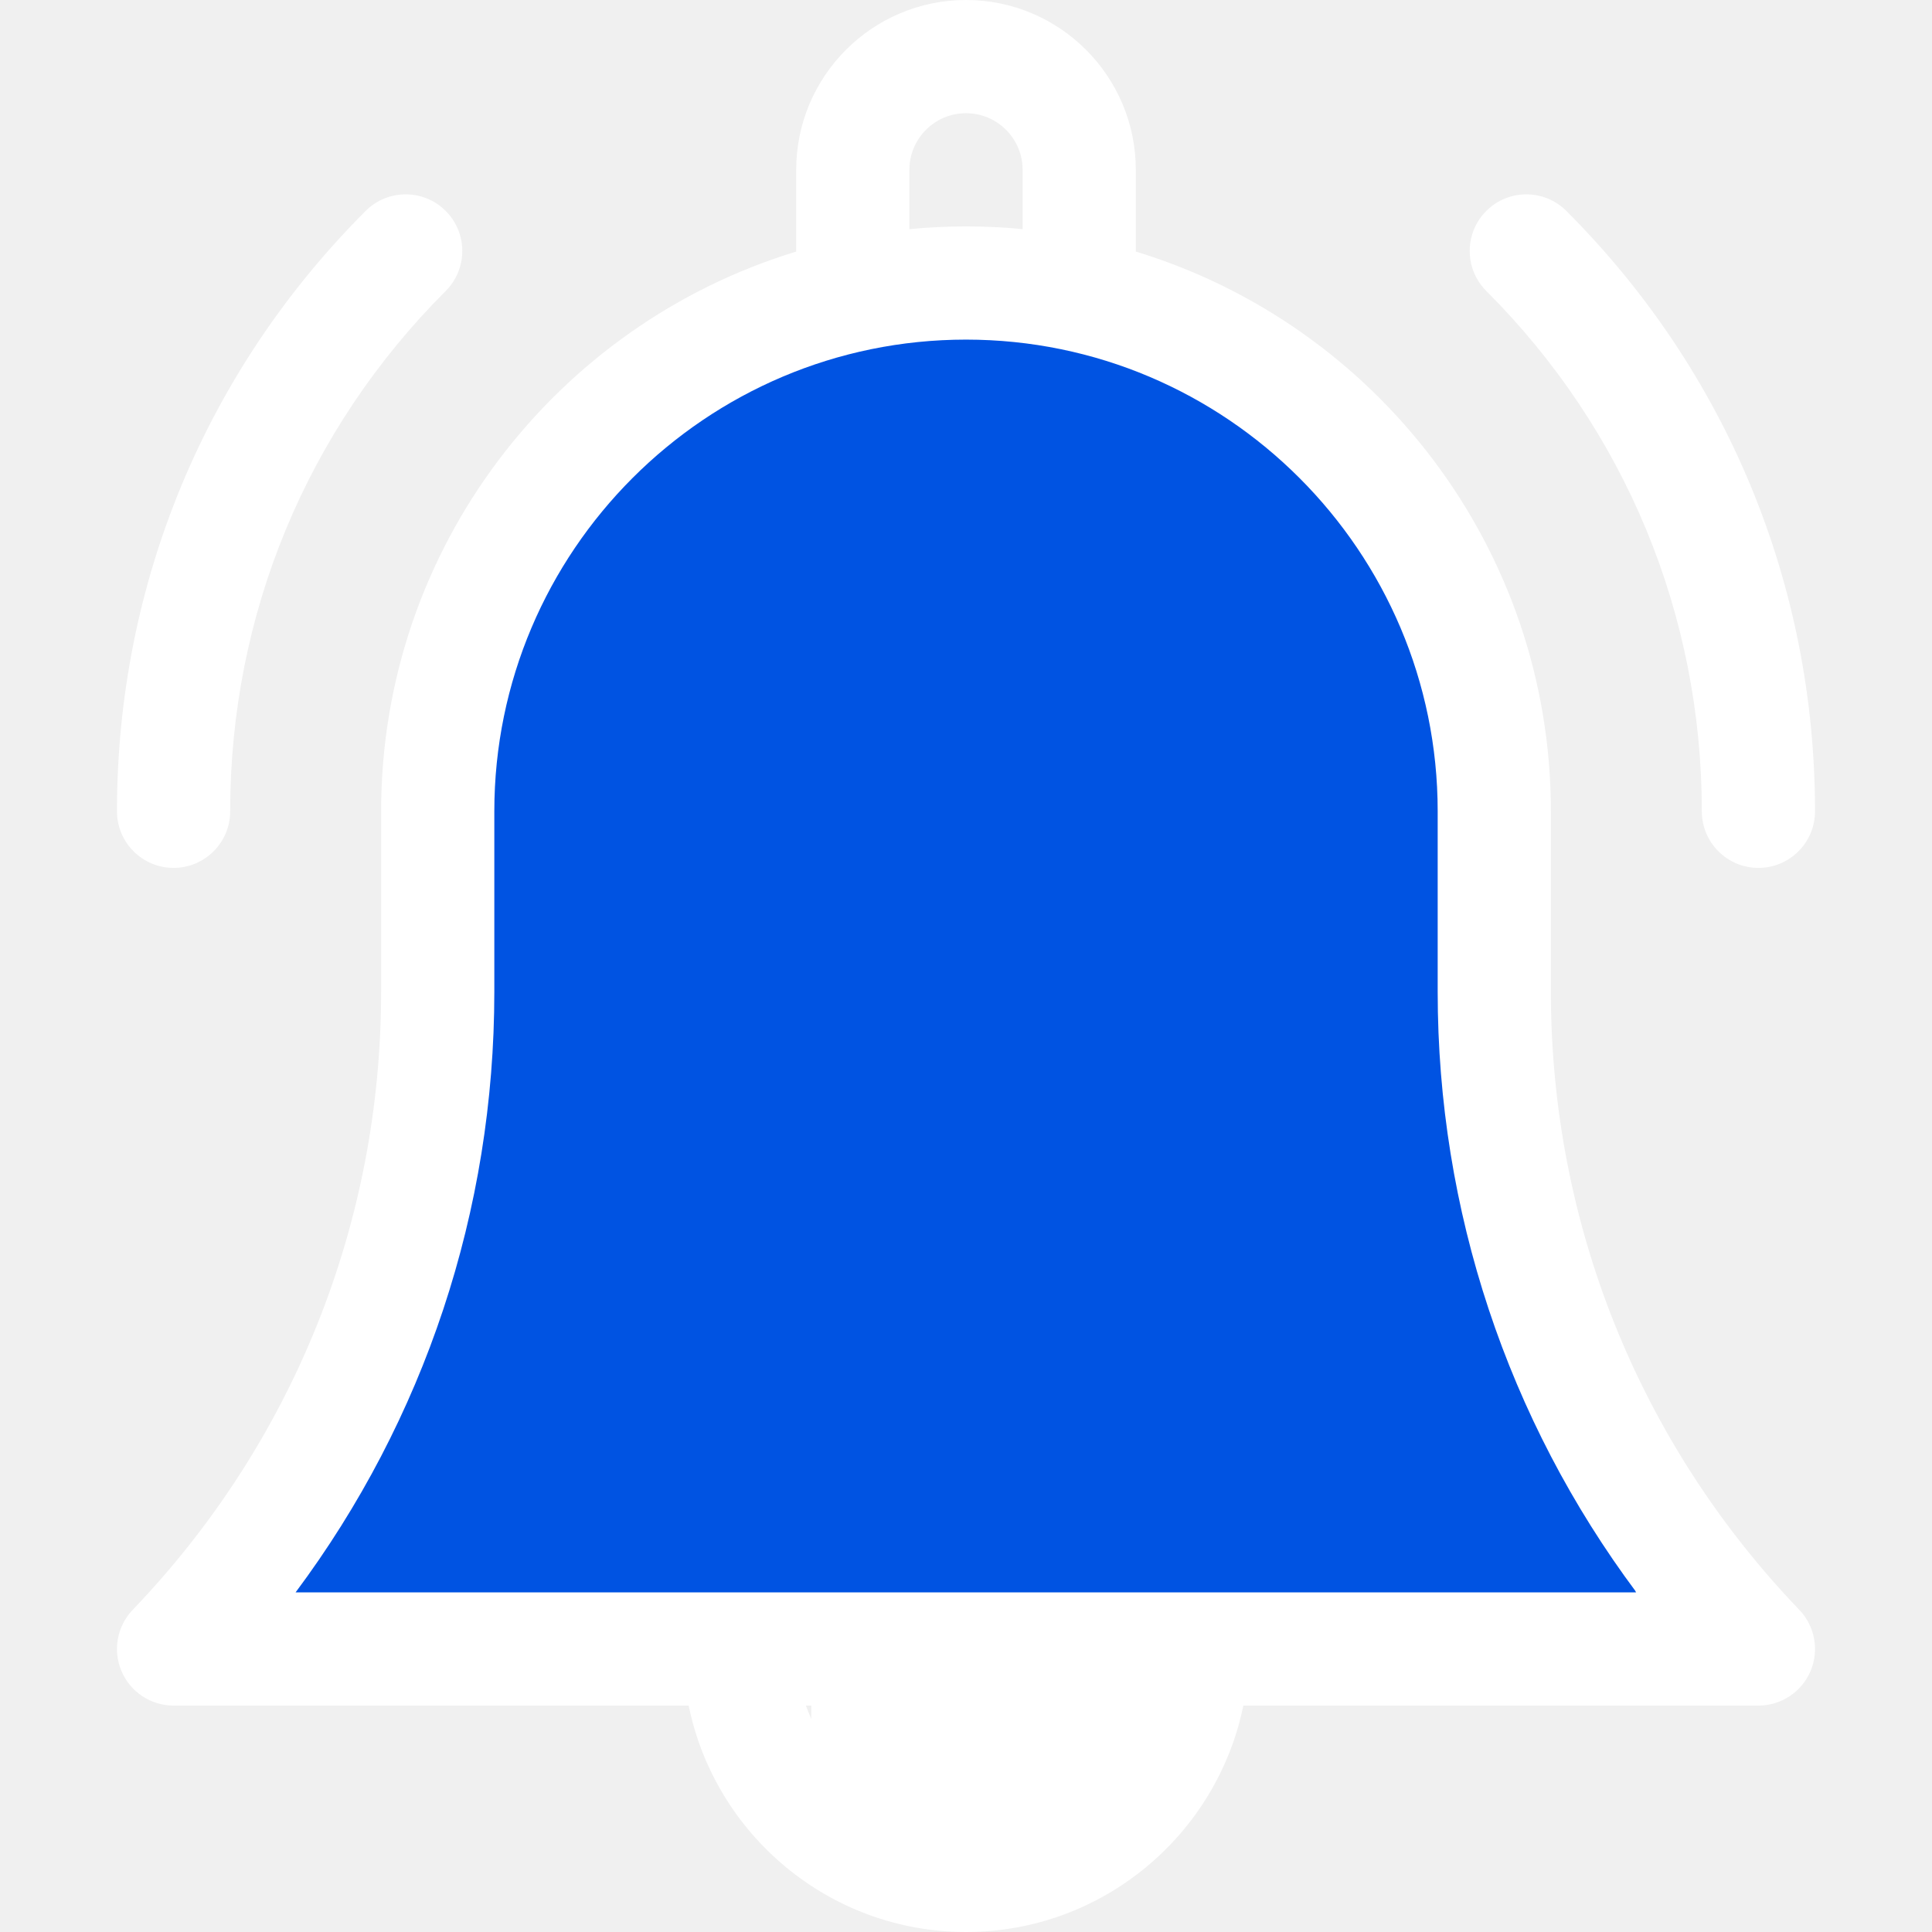
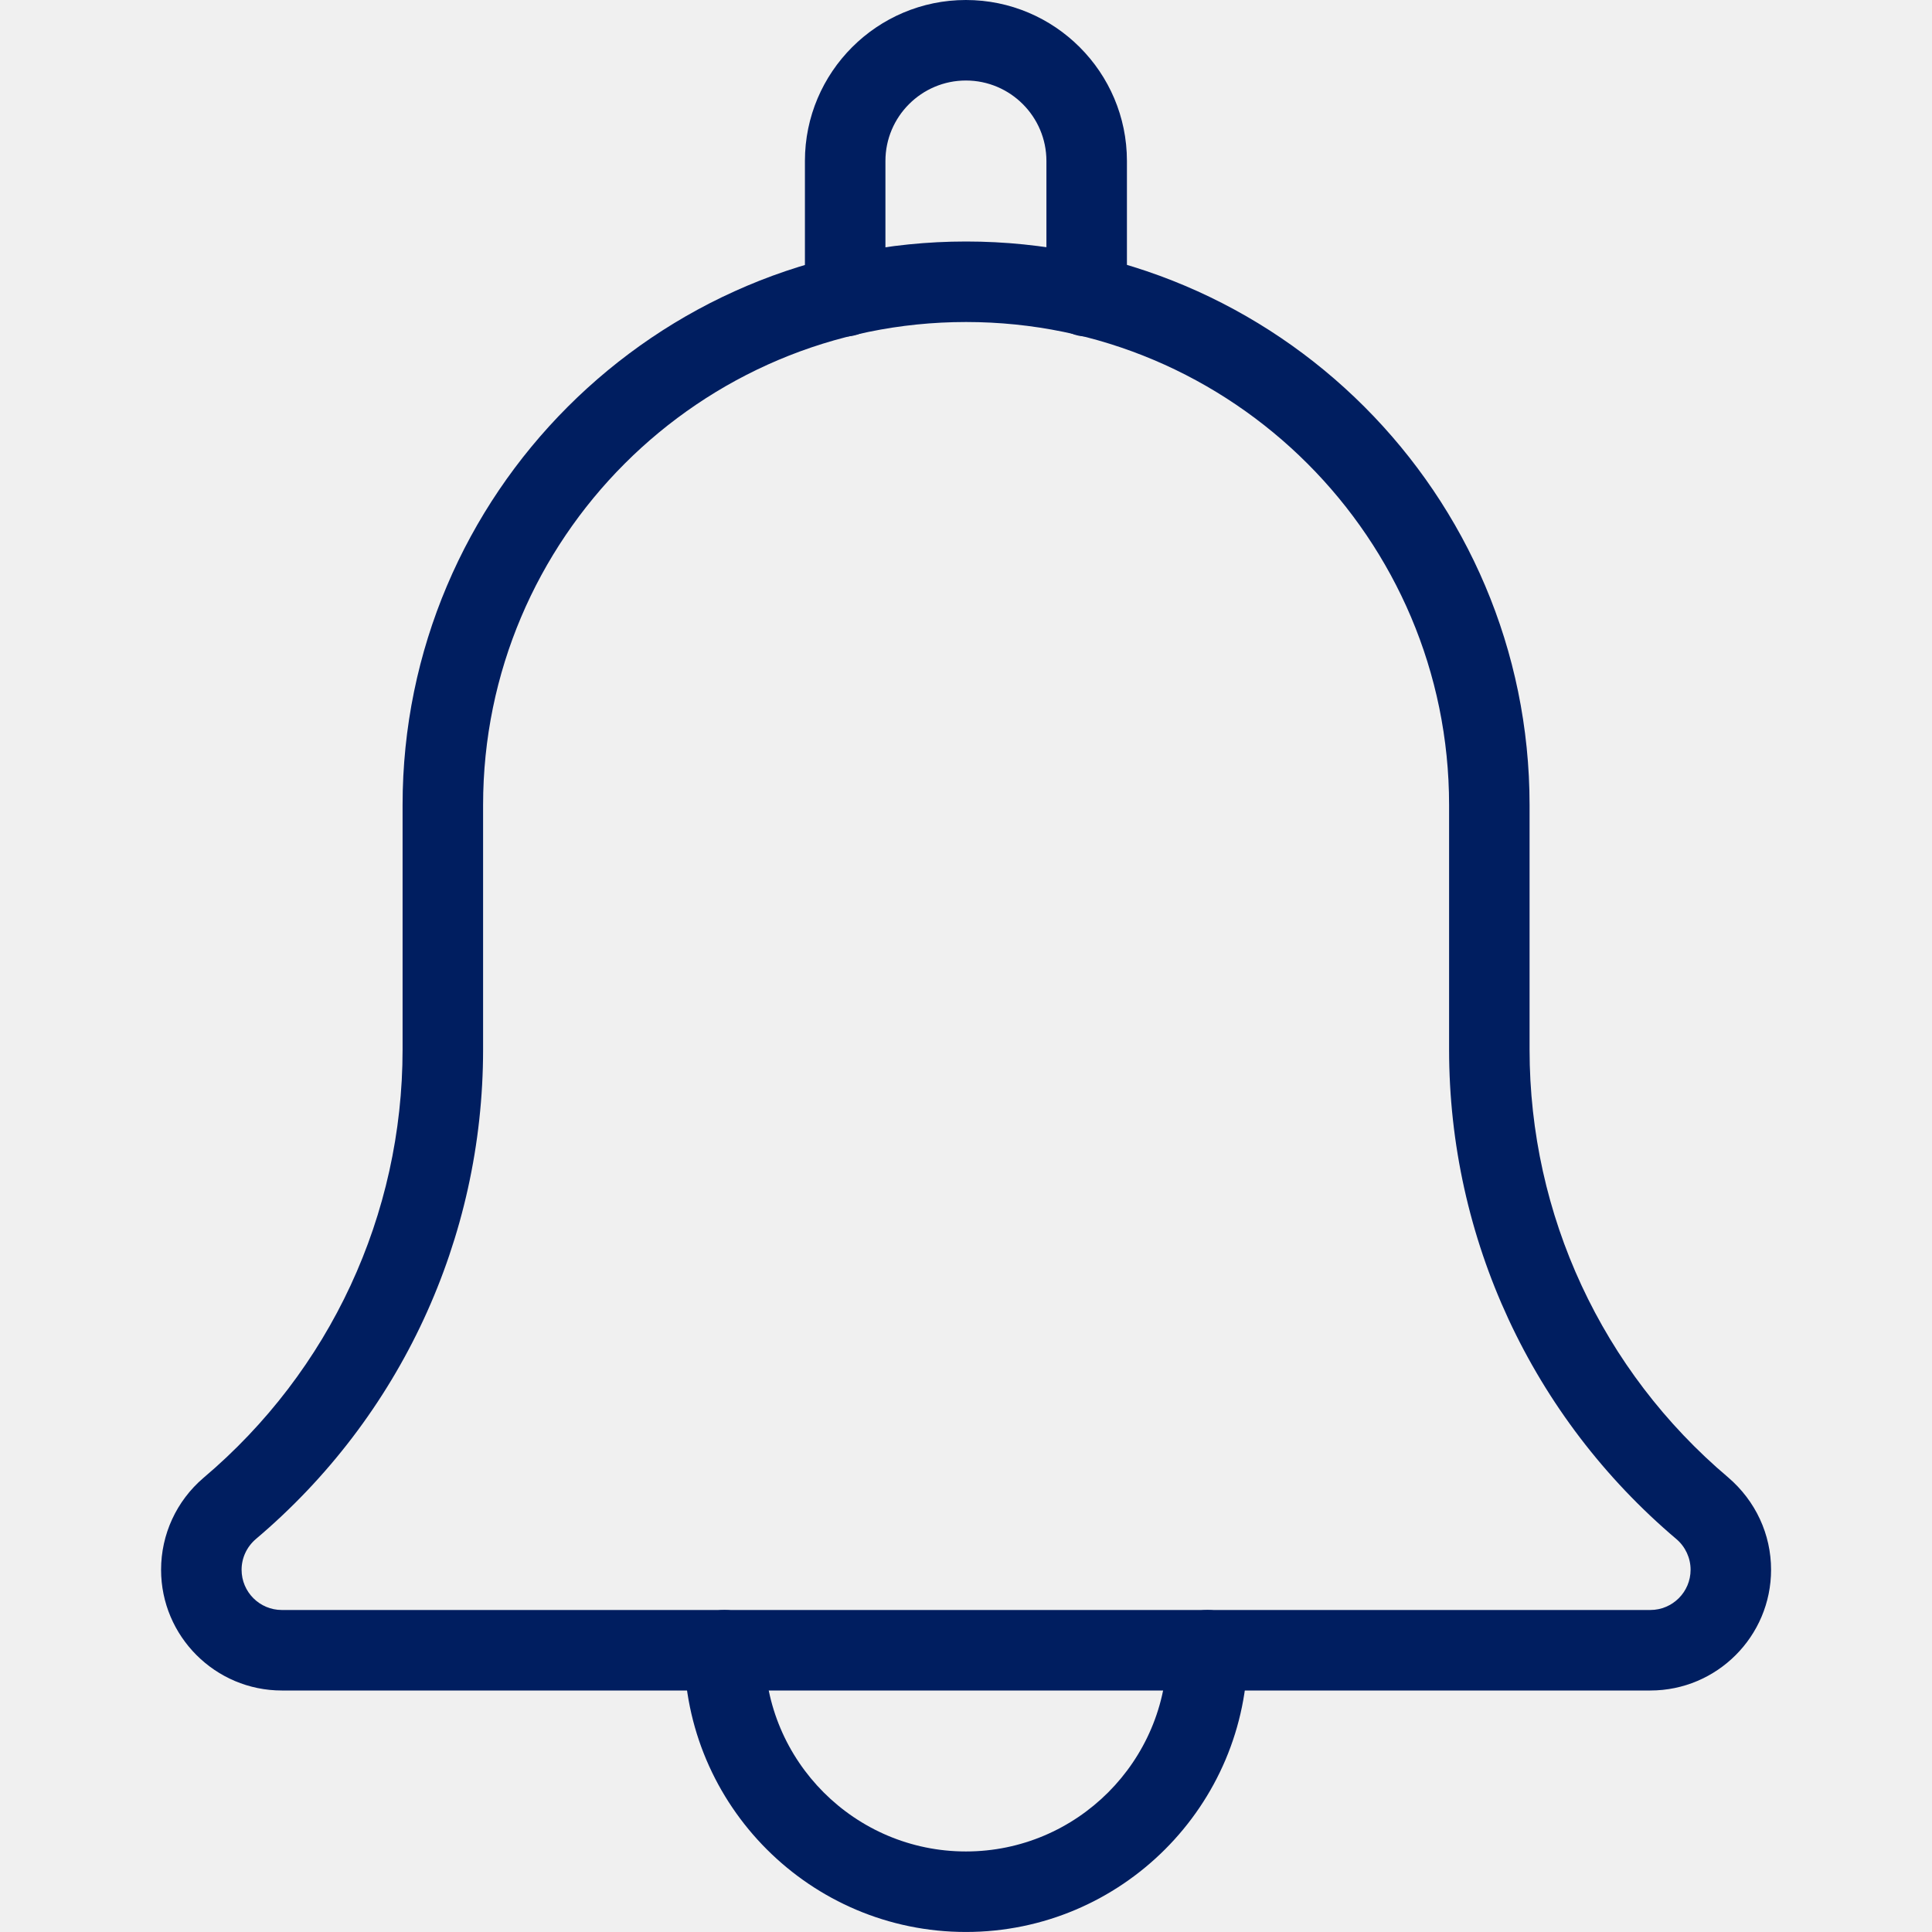
- <svg xmlns="http://www.w3.org/2000/svg" width="512" height="512" viewBox="0 0 512 512" fill="none">
-   <rect x="215" y="439" width="89" height="51" fill="white" />
-   <path d="M125.5 132L259.5 72L373 132L435 429L57 437L116 287L125.5 132Z" fill="#0053E2" />
-   <path d="M411.001 262.862V215C411.001 145.178 364.59 85.999 301.001 66.67V45C301.001 20.187 280.814 0 256.001 0C231.188 0 211.001 20.187 211.001 45V66.67C147.411 85.999 101.001 145.177 101.001 215V262.862C101.001 324.194 77.623 382.35 35.174 426.618C31.014 430.956 29.845 437.357 32.203 442.885C34.561 448.413 39.991 452 46.001 452H182.51C189.478 486.192 219.782 512 256.001 512C292.221 512 322.523 486.192 329.492 452H466.001C472.011 452 477.44 448.413 479.798 442.885C482.156 437.357 480.987 430.956 476.828 426.618C434.379 382.35 411.001 324.193 411.001 262.862ZM241.001 45C241.001 36.729 247.73 30 256.001 30C264.272 30 271.001 36.729 271.001 45V60.728C266.064 60.252 261.061 60 256.001 60C250.941 60 245.938 60.252 241.001 60.728V45ZM256.001 482C236.446 482 219.773 469.459 213.581 452H298.421C292.229 469.459 275.556 482 256.001 482ZM78.331 422C112.492 376.208 131.001 320.792 131.001 262.862V215C131.001 146.075 187.076 90 256.001 90C324.926 90 381.001 146.075 381.001 215V262.862C381.001 320.792 399.51 376.208 433.672 422H78.331Z" fill="white" />
-   <path d="M451 215.001C451 223.285 457.716 230.001 466 230.001C474.284 230.001 481 223.285 481 215.001C481 154.901 457.596 98.398 415.099 55.901C409.242 50.044 399.744 50.043 393.886 55.901C388.028 61.759 388.028 71.256 393.886 77.114C430.717 113.945 451 162.914 451 215.001Z" fill="white" />
-   <path d="M46 230C54.284 230 61 223.284 61 215C61 162.914 81.284 113.945 118.114 77.114C123.972 71.256 123.972 61.759 118.114 55.901C112.257 50.043 102.759 50.043 96.901 55.901C54.404 98.398 31 154.9 31 215C31 223.284 37.716 230 46 230Z" fill="white" />
+ <svg xmlns="http://www.w3.org/2000/svg" width="64" height="64" viewBox="0 0 64 64" fill="none">
+   <path d="M35.997 11.147C35.261 11.147 34.664 10.549 34.664 9.813V5.333C34.664 3.864 33.467 2.667 31.997 2.667C30.528 2.667 29.331 3.864 29.331 5.333V9.813C29.331 10.549 28.733 11.147 27.997 11.147C27.261 11.147 26.664 10.552 26.664 9.813V5.333C26.664 2.392 29.056 0 31.997 0C34.939 0 37.331 2.392 37.331 5.333V9.813C37.331 10.552 36.733 11.147 35.997 11.147Z" fill="#001E60" />
+   <path d="M31.997 63.999C26.851 63.999 22.664 59.812 22.664 54.665C22.664 53.929 23.261 53.332 23.997 53.332C24.733 53.332 25.331 53.929 25.331 54.665C25.331 58.34 28.323 61.332 31.997 61.332C35.672 61.332 38.664 58.34 38.664 54.665C38.664 53.929 39.261 53.332 39.997 53.332C40.733 53.332 41.331 53.929 41.331 54.665C41.331 59.812 37.144 63.999 31.997 63.999Z" fill="#001E60" />
+   <path d="M54.669 56H9.336C7.131 56 5.336 54.205 5.336 52C5.336 50.829 5.845 49.723 6.736 48.96C10.939 45.408 13.336 40.24 13.336 34.768V26.667C13.336 16.373 21.709 8 32.003 8C42.296 8 50.669 16.373 50.669 26.667V34.768C50.669 40.243 53.067 45.408 57.248 48.941C58.16 49.723 58.669 50.829 58.669 52C58.669 54.205 56.877 56 54.669 56ZM32.003 10.667C23.179 10.667 16.003 17.843 16.003 26.667V34.768C16.003 41.029 13.261 46.936 8.48 50.979C8.173 51.24 8.003 51.611 8.003 52C8.003 52.736 8.6 53.333 9.336 53.333H54.669C55.405 53.333 56.003 52.736 56.003 52C56.003 51.611 55.832 51.24 55.536 50.987C50.747 46.936 48.003 41.027 48.003 34.768V26.667C48.003 17.843 40.827 10.667 32.003 10.667Z" fill="#001E60" />
</svg>
